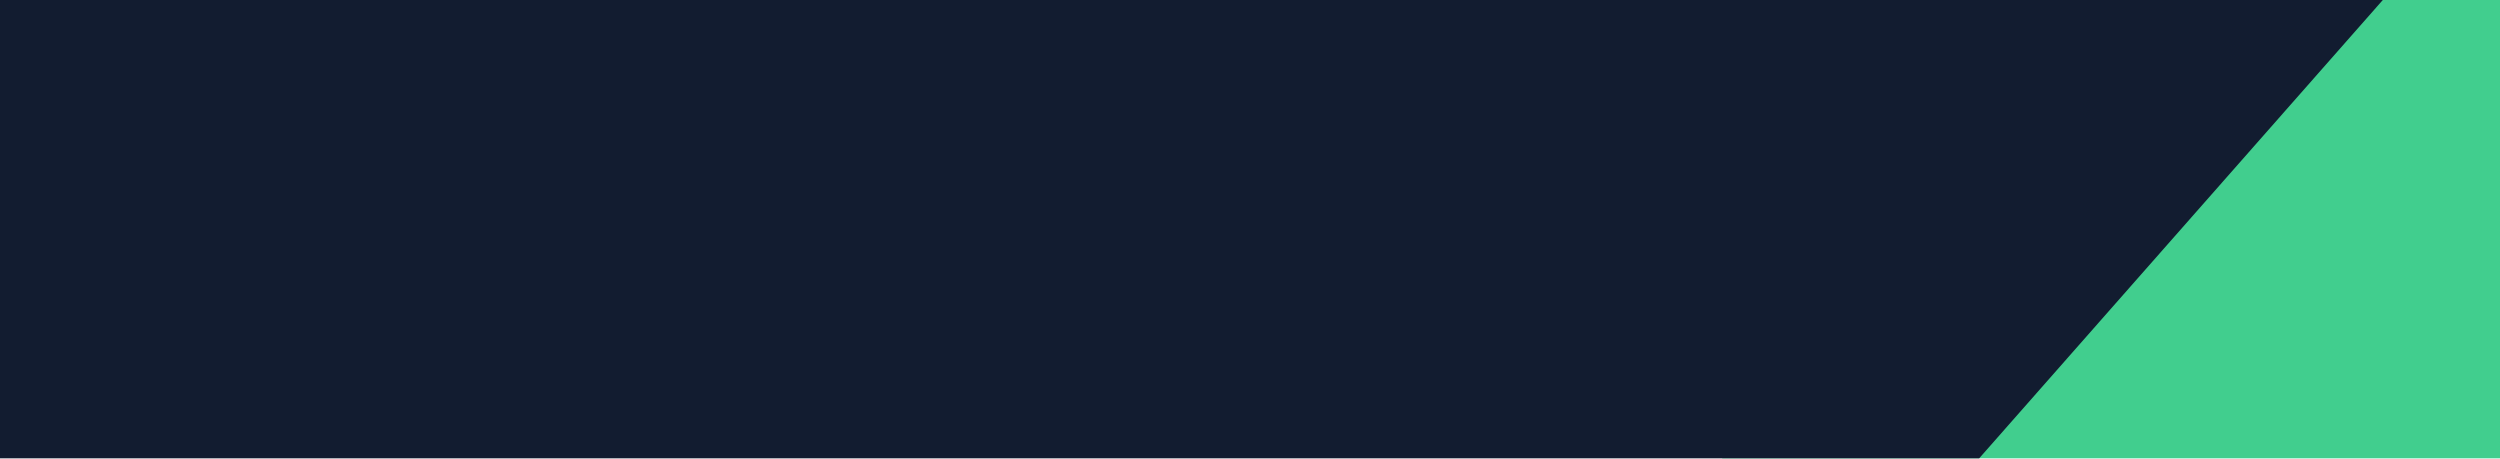
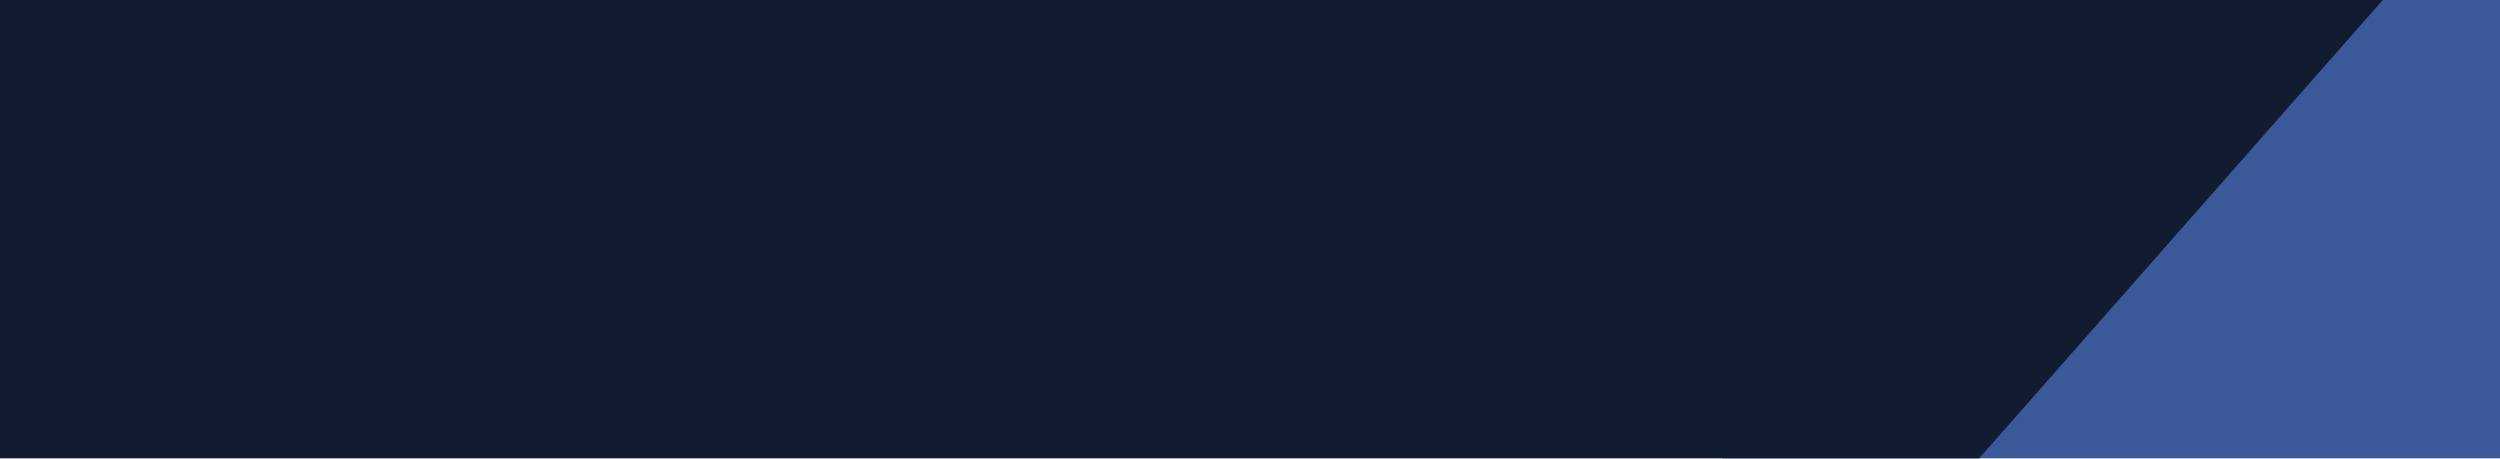
<svg xmlns="http://www.w3.org/2000/svg" width="1440" height="264" viewBox="0 0 1440 264" fill="none">
-   <rect x="992" width="448" height="264" fill="#41CE8E" />
+   <rect x="992" width="448" height="264" fill="#3b5998" />
  <path d="M0 0H1176.5H1372.5L1140 264H0V0Z" fill="#121C30" />
</svg>
